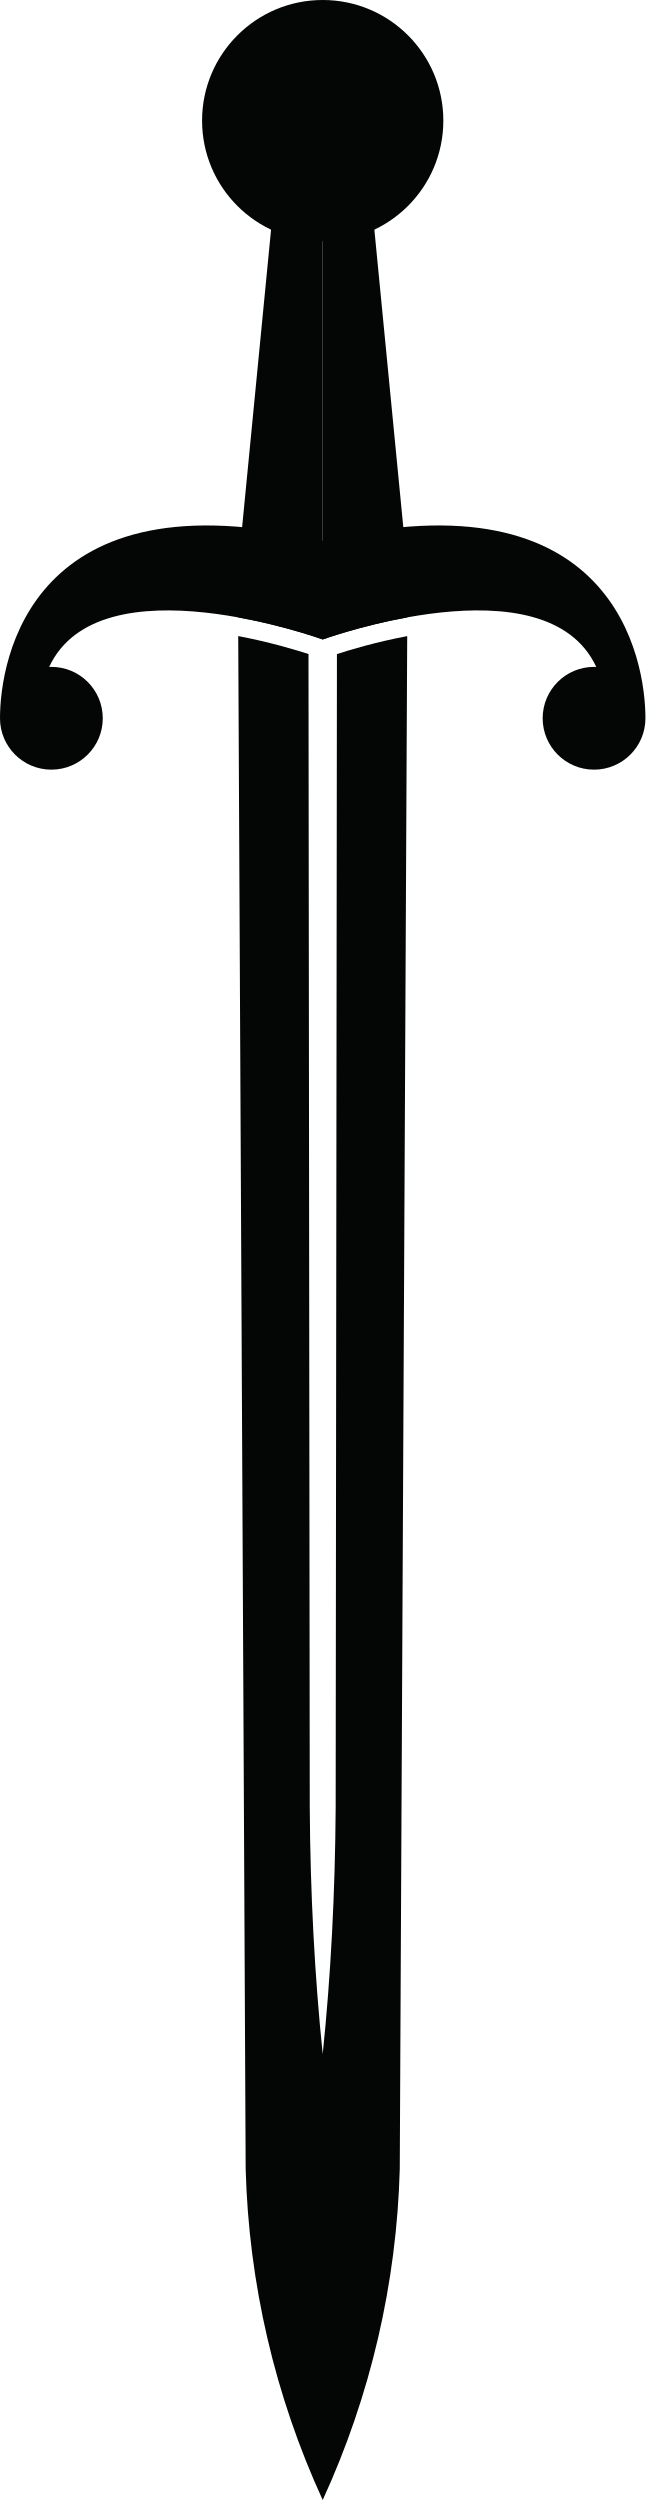
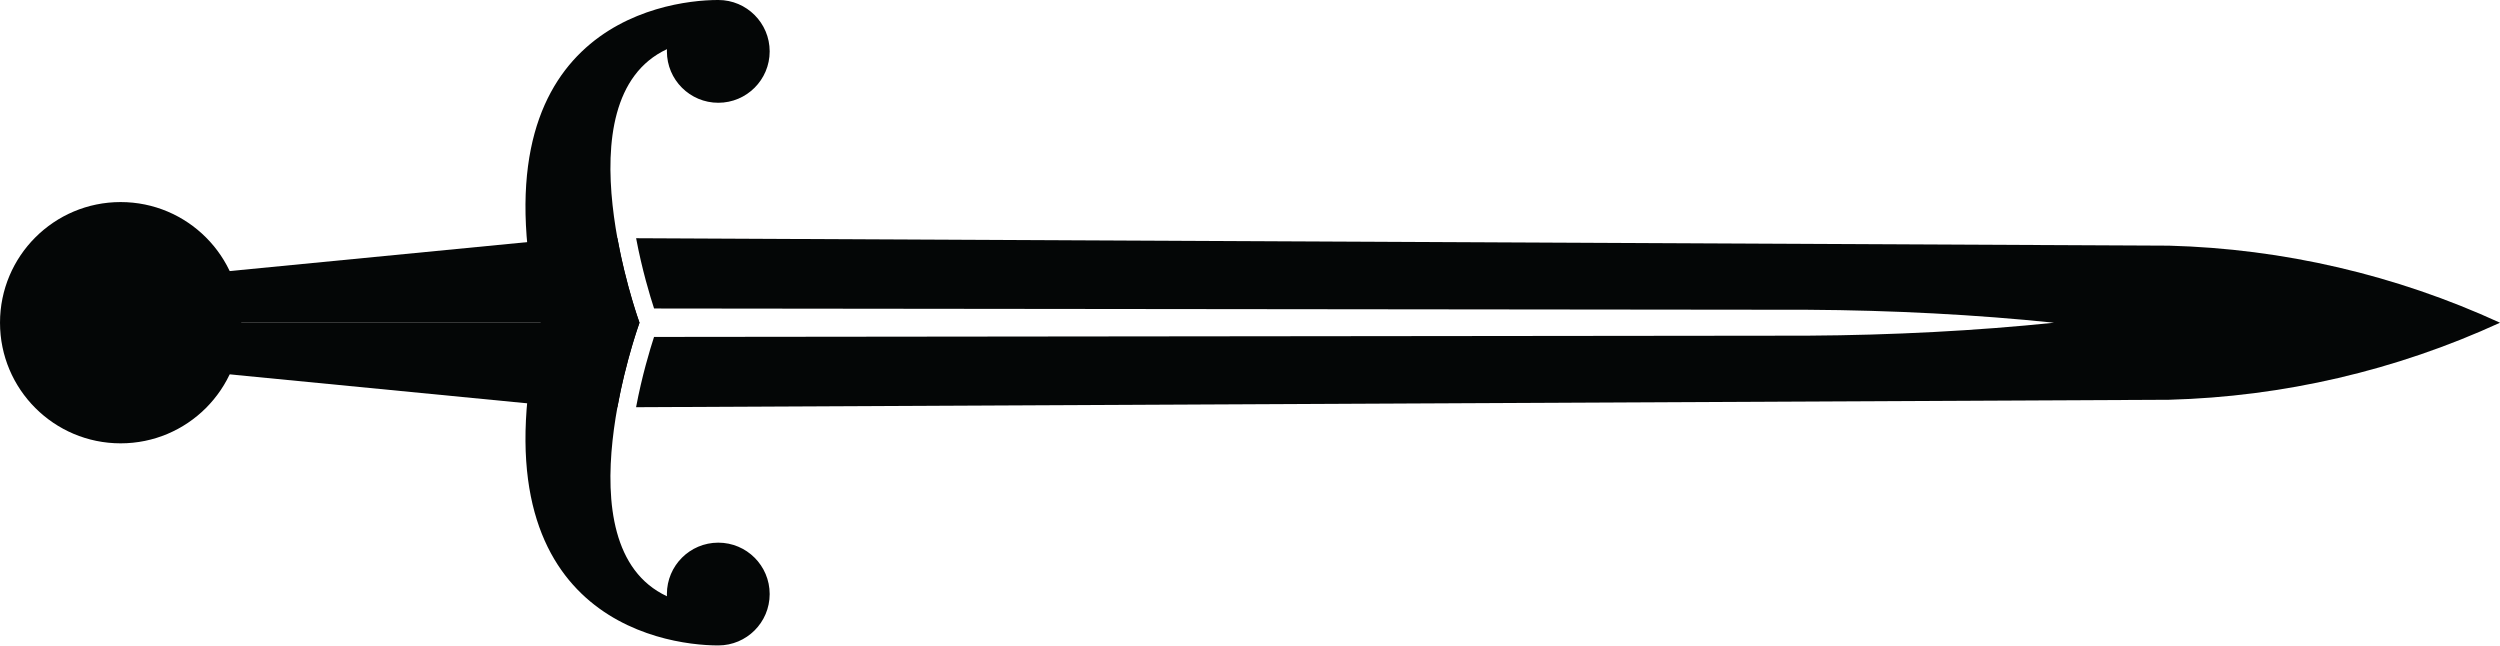
- <svg xmlns="http://www.w3.org/2000/svg" version="1.1" id="svg1" width="33.064" height="128.072" viewBox="0 0 33.064 128.072">
+ <svg xmlns="http://www.w3.org/2000/svg" version="1.1" id="svg1" width="128.072" height="33.064" viewBox="0 0 128.072 33.064">
  <defs id="defs1" />
-   <g id="g1" transform="translate(-71.1052,-181.7413)">
-     <path id="path2" d="M 720,573.333 H 0 V 1.1e-5 H 720 V 573.333" style="fill:#ffffff;fill-opacity:1;fill-rule:nonzero;stroke:none;stroke-width:0.133" />
-     <path id="path415" d="m 87.637,209.441 c -14.952,-3.572 -16.532,6.099 -16.532,9.097 0,1.453 1.179,2.632 2.632,2.632 1.454,0 2.633,-1.179 2.633,-2.632 0,-1.455 -1.179,-2.633 -2.633,-2.633 -0.038,0 -0.076,0.001 -0.113,0.003 2.586,-5.557 14.013,-1.407 14.013,-1.407 0,0 11.427,-4.151 14.014,1.407 -0.037,-0.001 -0.075,-0.003 -0.114,-0.003 -1.454,0 -2.632,1.179 -2.632,2.633 0,1.453 1.179,2.632 2.632,2.632 1.454,0 2.633,-1.179 2.633,-2.632 0,-2.999 -1.58,-12.669 -16.532,-9.097" style="fill:#040606;fill-opacity:1;fill-rule:nonzero;stroke:none;stroke-width:0.133" />
-     <path id="path416" d="m 87.637,212.665 -4.338,-0.239 0.005,0.943 c 2.43,0.44 4.333,1.132 4.333,1.132 0,0 1.904,-0.692 4.333,-1.132 l 0.005,-0.943 -4.338,0.239" style="fill:#040606;fill-opacity:1;fill-rule:nonzero;stroke:none;stroke-width:0.133" />
-     <path id="path417" d="m 88.366,215.248 -0.065,59.096 c -0.027,4.361 -0.252,8.655 -0.664,12.623 v 0 c -0.411,-3.968 -0.637,-8.261 -0.663,-12.623 l -0.065,-59.097 c -0.646,-0.209 -1.997,-0.619 -3.6,-0.92 l 0.381,78.523 c 0.157,5.863 1.5,11.632 3.947,16.964 v 0 c 2.448,-5.332 3.791,-11.101 3.948,-16.964 l 0.381,-78.521 c -1.601,0.301 -2.953,0.709 -3.599,0.92" style="fill:#040606;fill-opacity:1;fill-rule:nonzero;stroke:none;stroke-width:0.133" />
-     <path id="path418" d="m 85.235,191.005 h 2.402 v 19.891 h -4.338 l 1.936,-19.891" style="fill:#040606;fill-opacity:1;fill-rule:nonzero;stroke:none;stroke-width:0.133" />
-     <path id="path419" d="m 90.04,191.005 h -2.403 v 19.891 h 4.338 l -1.935,-19.891" style="fill:#040606;fill-opacity:1;fill-rule:nonzero;stroke:none;stroke-width:0.133" />
-     <path id="path420" d="m 93.817,187.921 c 0,3.413 -2.767,6.18 -6.18,6.18 -3.413,0 -6.18,-2.767 -6.18,-6.18 0,-3.413 2.767,-6.18 6.18,-6.18 3.414,0 6.18,2.767 6.18,6.18" style="fill:#040606;fill-opacity:1;fill-rule:nonzero;stroke:none;stroke-width:0.133" />
+   <g id="g1" transform="translate(-255.0746,-542.4973)">
+     <path id="path2" d="M 646.667,-73.333 V 646.667 H 73.333 V -73.333 H 646.667" style="fill:#ffffff;fill-opacity:1;fill-rule:nonzero;stroke:none;stroke-width:0.133" />
+     <path id="path415" d="m 282.775,559.03 c -3.572,14.952 6.099,16.532 9.097,16.532 1.453,0 2.632,-1.179 2.632,-2.632 0,-1.454 -1.179,-2.633 -2.632,-2.633 -1.455,0 -2.633,1.179 -2.633,2.633 0,0.038 0.001,0.076 0.003,0.113 -5.557,-2.586 -1.407,-14.013 -1.407,-14.013 0,0 -4.151,-11.427 1.407,-14.014 -0.001,0.037 -0.003,0.075 -0.003,0.114 0,1.454 1.179,2.632 2.633,2.632 1.453,0 2.632,-1.179 2.632,-2.632 0,-1.454 -1.179,-2.633 -2.632,-2.633 -2.999,0 -12.669,1.58 -9.097,16.532" style="fill:#040606;fill-opacity:1;fill-rule:nonzero;stroke:none;stroke-width:0.133" />
+     <path id="path416" d="m 285.999,559.03 -0.239,4.338 0.943,-0.005 c 0.44,-2.43 1.132,-4.333 1.132,-4.333 0,0 -0.692,-1.904 -1.132,-4.333 l -0.943,-0.005 0.239,4.338" style="fill:#040606;fill-opacity:1;fill-rule:nonzero;stroke:none;stroke-width:0.133" />
+     <path id="path417" d="m 288.581,558.301 59.096,0.065 c 4.361,0.026 8.655,0.252 12.623,0.664 v 0 c -3.968,0.411 -8.261,0.637 -12.623,0.663 l -59.097,0.065 c -0.209,0.646 -0.619,1.997 -0.92,3.6 l 78.523,-0.381 c 5.863,-0.157 11.632,-1.5 16.964,-3.947 v 0 c -5.332,-2.448 -11.101,-3.791 -16.964,-3.948 l -78.521,-0.381 c 0.301,1.601 0.709,2.953 0.92,3.599" style="fill:#040606;fill-opacity:1;fill-rule:nonzero;stroke:none;stroke-width:0.133" />
+     <path id="path418" d="m 264.339,561.432 v -2.402 h 19.891 v 4.338 l -19.891,-1.936" style="fill:#040606;fill-opacity:1;fill-rule:nonzero;stroke:none;stroke-width:0.133" />
+     <path id="path419" d="m 264.339,556.627 v 2.403 h 19.891 v -4.338 l -19.891,1.935" style="fill:#040606;fill-opacity:1;fill-rule:nonzero;stroke:none;stroke-width:0.133" />
+     <path id="path420" d="m 261.255,552.849 c 3.413,0 6.18,2.767 6.18,6.18 0,3.413 -2.767,6.18 -6.18,6.18 -3.413,0 -6.18,-2.767 -6.18,-6.18 0,-3.414 2.767,-6.18 6.18,-6.18" style="fill:#040606;fill-opacity:1;fill-rule:nonzero;stroke:none;stroke-width:0.133" />
  </g>
</svg>
